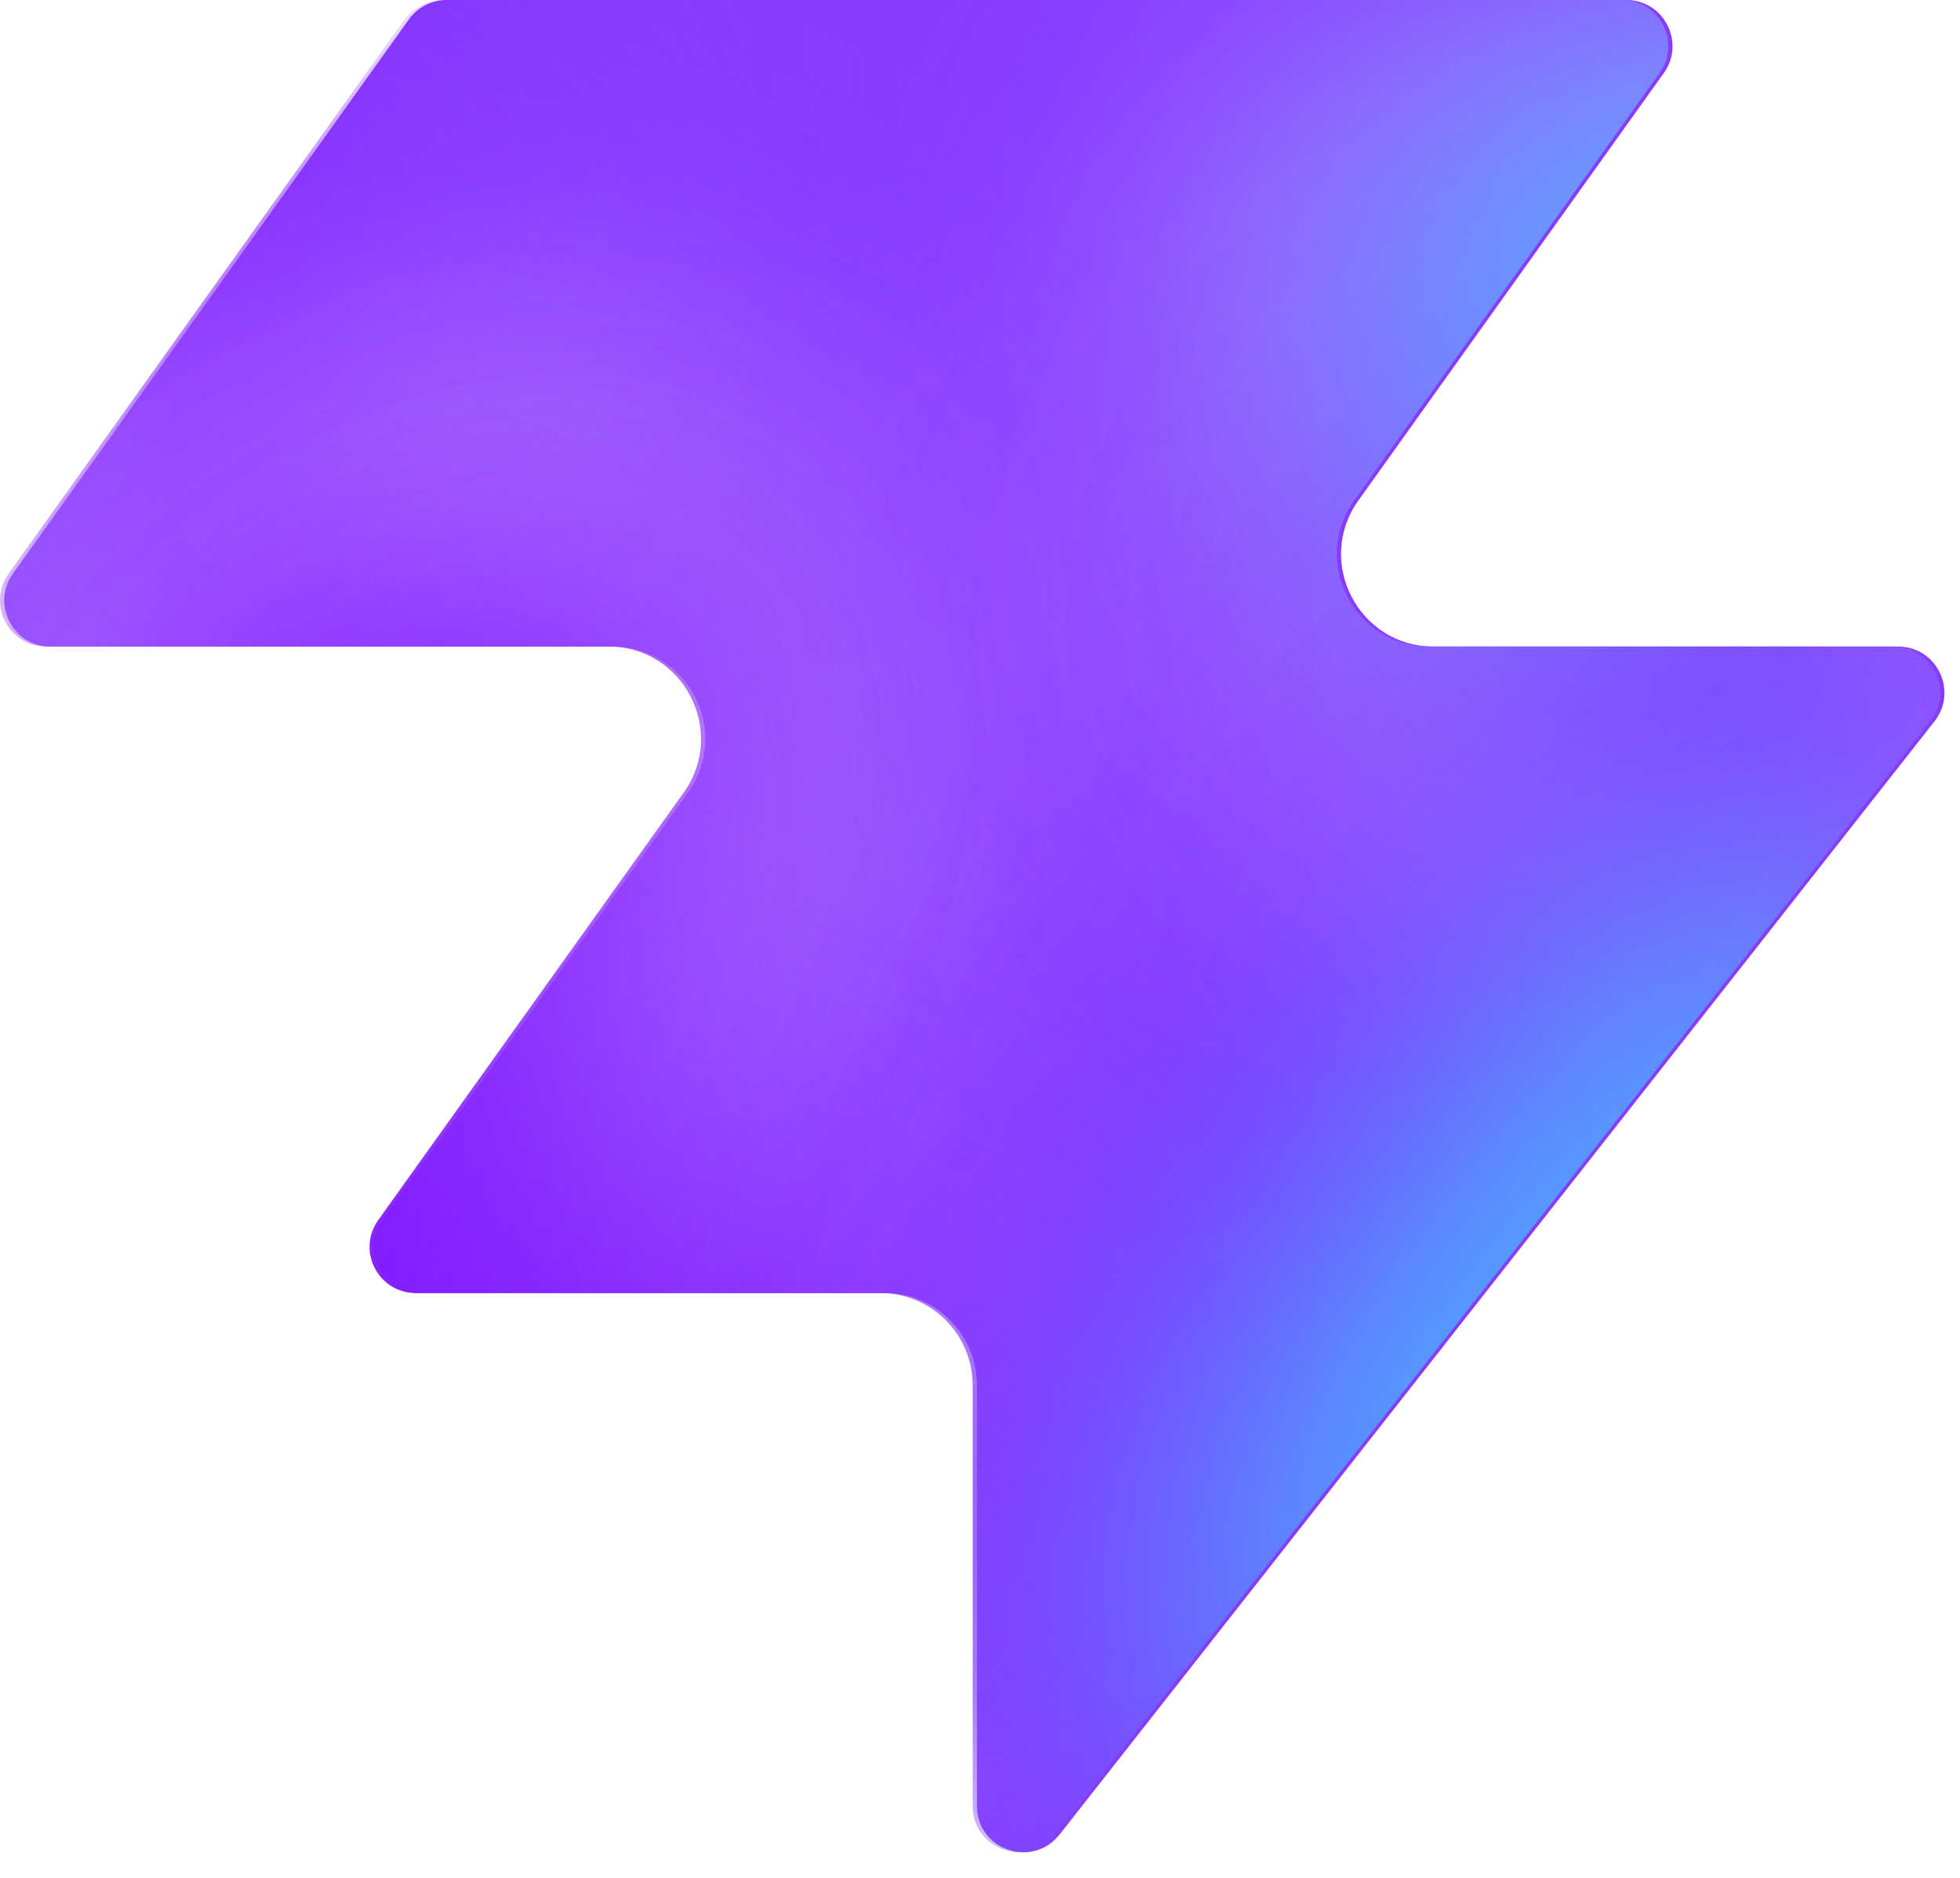
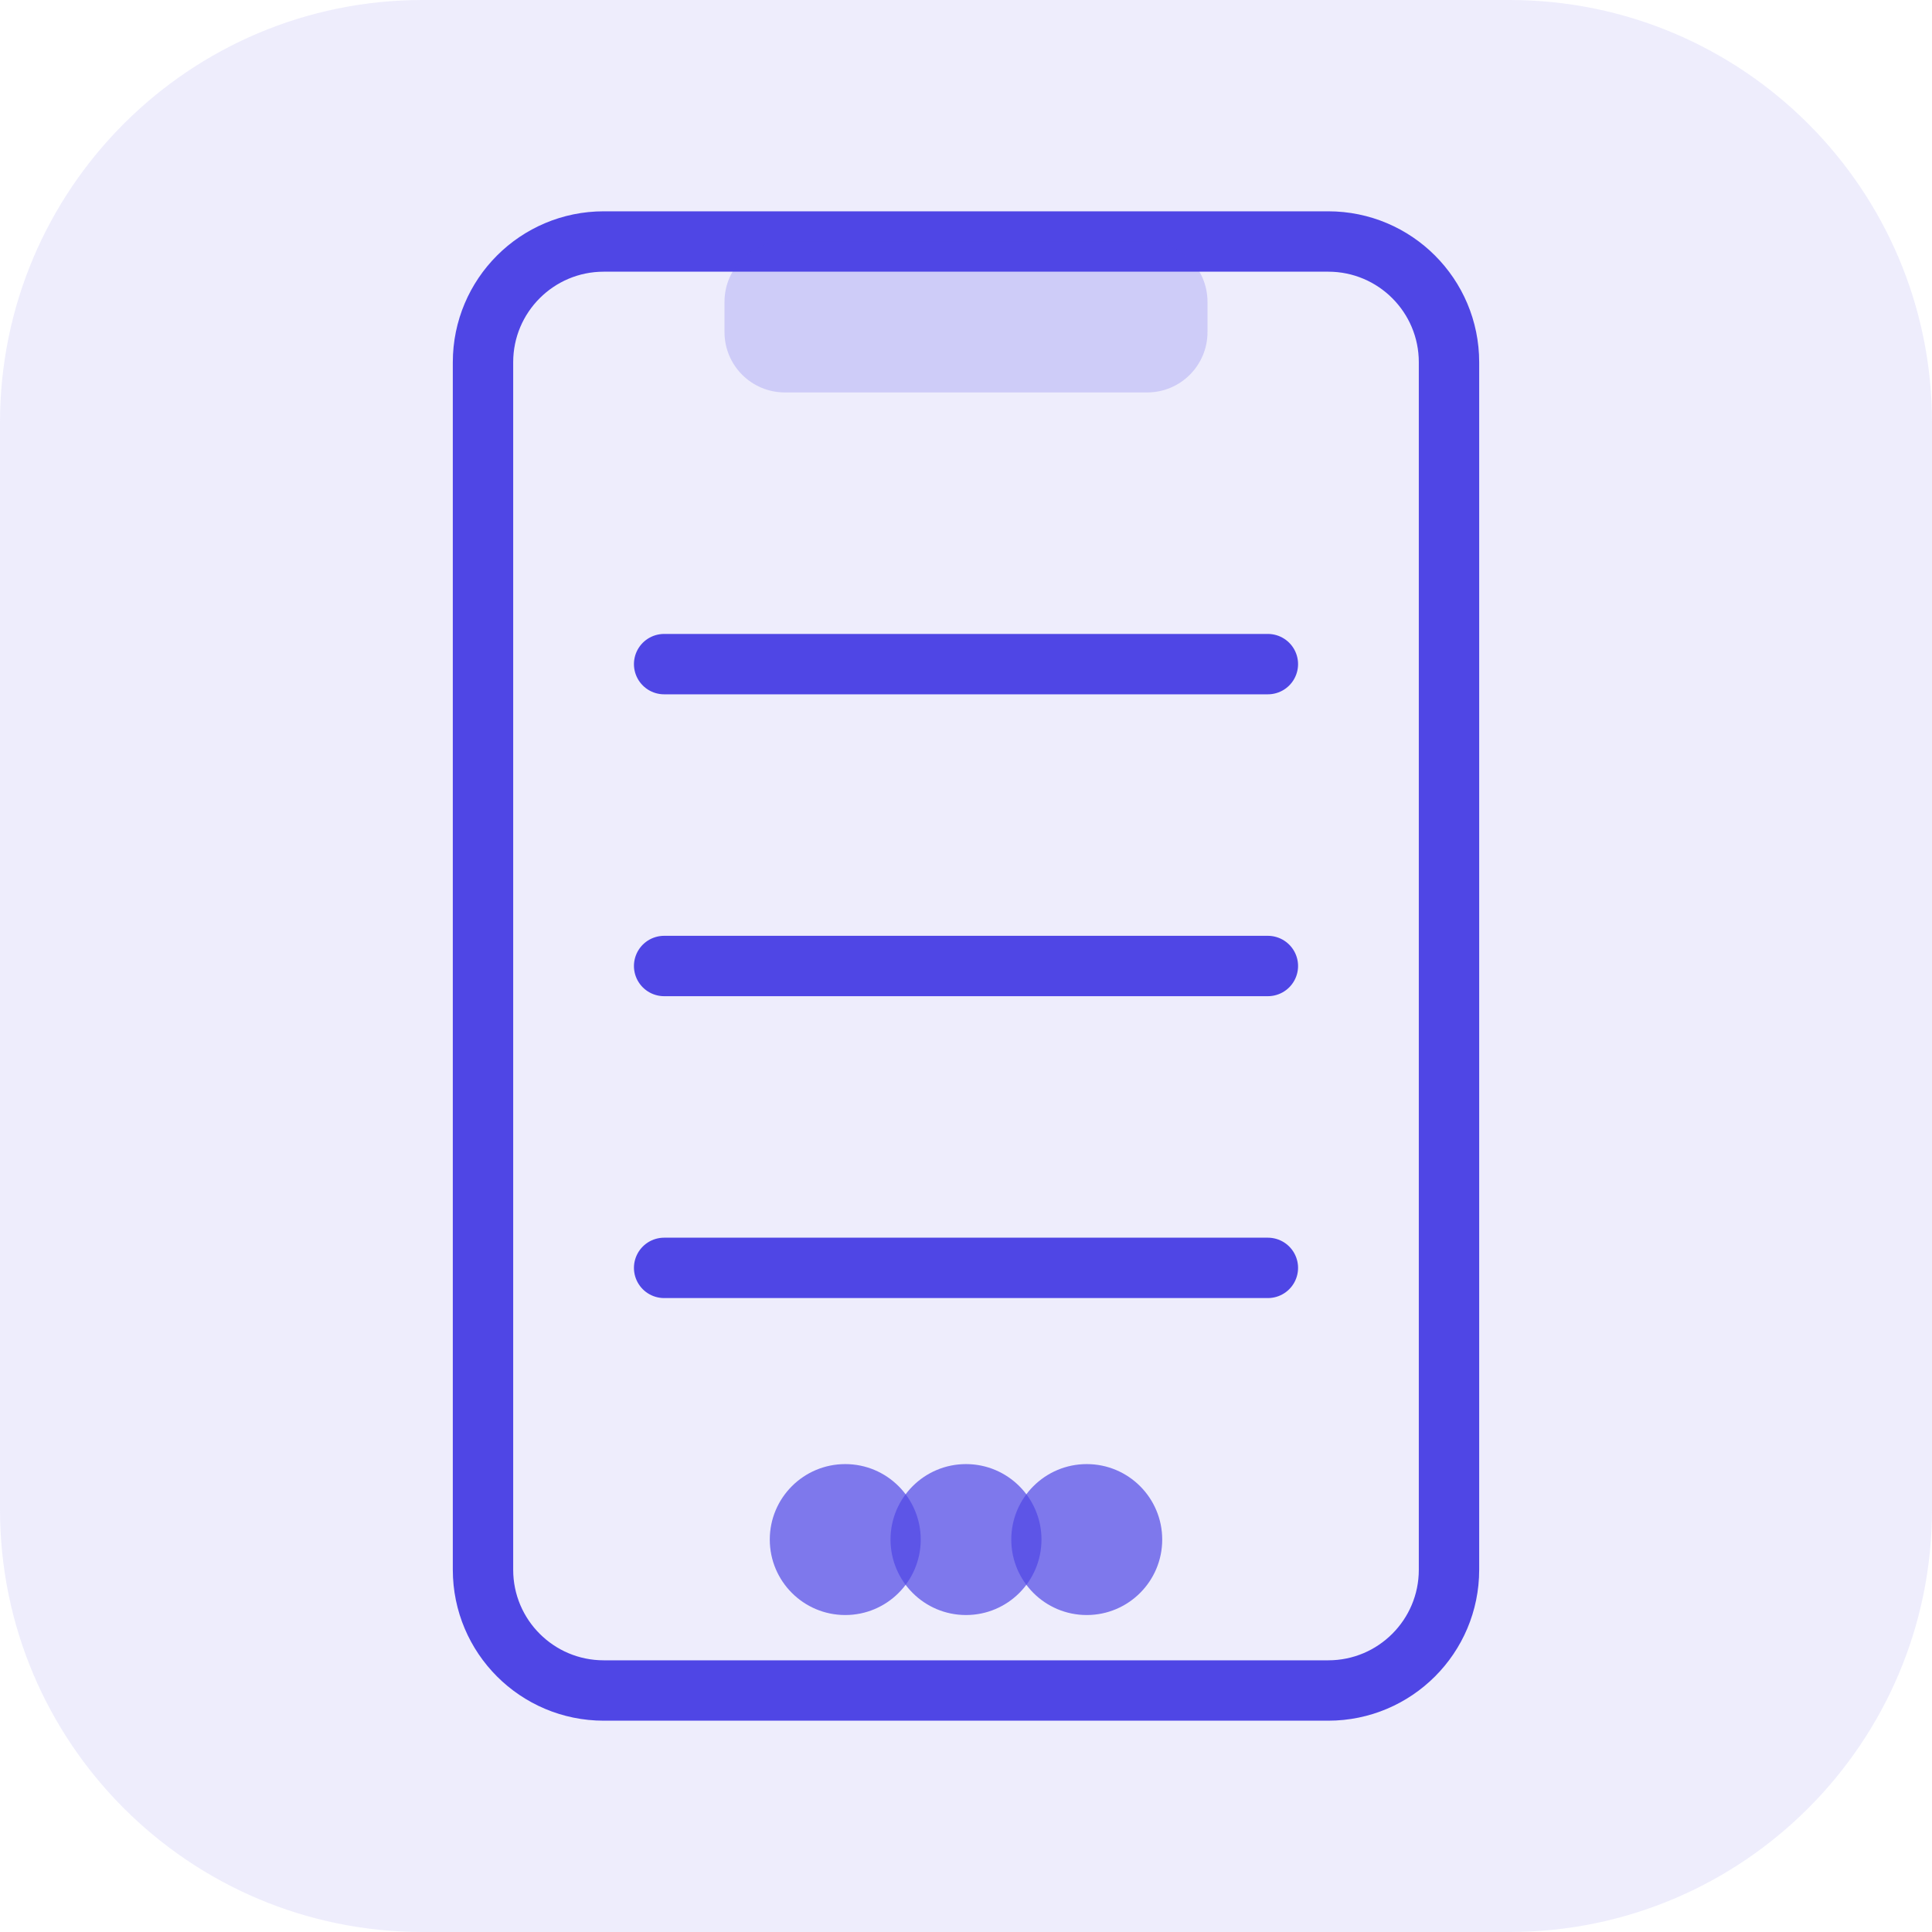
- <svg xmlns="http://www.w3.org/2000/svg" width="48" height="46" fill="none" viewBox="0 0 48 46">
-   <path fill="#863bff" d="M25.946 44.938c-.664.845-2.021.375-2.021-.698V33.937a2.26 2.26 0 0 0-2.262-2.262H10.287c-.92 0-1.456-1.04-.92-1.788l7.48-10.471c1.07-1.497 0-3.578-1.842-3.578H1.237c-.92 0-1.456-1.04-.92-1.788L10.013.474c.214-.297.556-.474.92-.474h28.894c.92 0 1.456 1.04.92 1.788l-7.48 10.471c-1.07 1.498 0 3.579 1.842 3.579h11.377c.943 0 1.473 1.088.89 1.83L25.947 44.94z" style="fill:#863bff;fill:color(display-p3 .525 .23 1);fill-opacity:1" />
-   <mask id="a" width="48" height="46" x="0" y="0" maskUnits="userSpaceOnUse" style="mask-type:alpha">
-     <path fill="#000" d="M25.842 44.938c-.664.844-2.021.375-2.021-.698V33.937a2.26 2.26 0 0 0-2.262-2.262H10.183c-.92 0-1.456-1.04-.92-1.788l7.48-10.471c1.07-1.498 0-3.579-1.842-3.579H1.133c-.92 0-1.456-1.04-.92-1.787L9.91.473c.214-.297.556-.474.92-.474h28.894c.92 0 1.456 1.04.92 1.788l-7.48 10.471c-1.07 1.498 0 3.578 1.842 3.578h11.377c.943 0 1.473 1.088.89 1.832L25.843 44.94z" style="fill:#000;fill-opacity:1" />
-   </mask>
-   <g mask="url(#a)">
-     <g filter="url(#b)">
-       <ellipse cx="5.508" cy="14.704" fill="#ede6ff" rx="5.508" ry="14.704" style="fill:#ede6ff;fill:color(display-p3 .927 .903 1);fill-opacity:1" transform="matrix(.00324 1 1 -.00324 -4.47 31.516)" />
-     </g>
-     <g filter="url(#c)">
-       <ellipse cx="10.399" cy="29.851" fill="#ede6ff" rx="10.399" ry="29.851" style="fill:#ede6ff;fill:color(display-p3 .927 .903 1);fill-opacity:1" transform="matrix(.00324 1 1 -.00324 -39.328 7.883)" />
-     </g>
-     <g filter="url(#d)">
-       <ellipse cx="5.508" cy="30.487" fill="#7e14ff" rx="5.508" ry="30.487" style="fill:#7e14ff;fill:color(display-p3 .492 .077 1);fill-opacity:1" transform="rotate(89.814 -25.913 -14.639)scale(1 -1)" />
-     </g>
-     <g filter="url(#e)">
-       <ellipse cx="5.508" cy="30.599" fill="#7e14ff" rx="5.508" ry="30.599" style="fill:#7e14ff;fill:color(display-p3 .492 .077 1);fill-opacity:1" transform="rotate(89.814 -32.644 -3.334)scale(1 -1)" />
-     </g>
-     <g filter="url(#f)">
-       <ellipse cx="5.508" cy="30.599" fill="#7e14ff" rx="5.508" ry="30.599" style="fill:#7e14ff;fill:color(display-p3 .492 .077 1);fill-opacity:1" transform="matrix(.00324 1 1 -.00324 -34.34 30.47)" />
-     </g>
-     <g filter="url(#g)">
-       <ellipse cx="14.072" cy="22.078" fill="#ede6ff" rx="14.072" ry="22.078" style="fill:#ede6ff;fill:color(display-p3 .927 .903 1);fill-opacity:1" transform="rotate(93.35 24.506 48.493)scale(-1 1)" />
-     </g>
-     <g filter="url(#h)">
-       <ellipse cx="3.47" cy="21.501" fill="#7e14ff" rx="3.47" ry="21.501" style="fill:#7e14ff;fill:color(display-p3 .492 .077 1);fill-opacity:1" transform="rotate(89.009 28.708 47.59)scale(-1 1)" />
-     </g>
-     <g filter="url(#i)">
-       <ellipse cx="3.47" cy="21.501" fill="#7e14ff" rx="3.47" ry="21.501" style="fill:#7e14ff;fill:color(display-p3 .492 .077 1);fill-opacity:1" transform="rotate(89.009 28.708 47.59)scale(-1 1)" />
-     </g>
-     <g filter="url(#j)">
-       <ellipse cx=".387" cy="8.972" fill="#7e14ff" rx="4.407" ry="29.108" style="fill:#7e14ff;fill:color(display-p3 .492 .077 1);fill-opacity:1" transform="rotate(39.51 .387 8.972)" />
-     </g>
-     <g filter="url(#k)">
-       <ellipse cx="47.523" cy="-6.092" fill="#7e14ff" rx="4.407" ry="29.108" style="fill:#7e14ff;fill:color(display-p3 .492 .077 1);fill-opacity:1" transform="rotate(37.892 47.523 -6.092)" />
-     </g>
-     <g filter="url(#l)">
-       <ellipse cx="41.412" cy="6.333" fill="#47bfff" rx="5.971" ry="9.665" style="fill:#47bfff;fill:color(display-p3 .28 .748 1);fill-opacity:1" transform="rotate(37.892 41.412 6.333)" />
-     </g>
-     <g filter="url(#m)">
-       <ellipse cx="-1.879" cy="38.332" fill="#7e14ff" rx="4.407" ry="29.108" style="fill:#7e14ff;fill:color(display-p3 .492 .077 1);fill-opacity:1" transform="rotate(37.892 -1.88 38.332)" />
-     </g>
-     <g filter="url(#n)">
-       <ellipse cx="-1.879" cy="38.332" fill="#7e14ff" rx="4.407" ry="29.108" style="fill:#7e14ff;fill:color(display-p3 .492 .077 1);fill-opacity:1" transform="rotate(37.892 -1.88 38.332)" />
-     </g>
-     <g filter="url(#o)">
-       <ellipse cx="35.651" cy="29.907" fill="#7e14ff" rx="4.407" ry="29.108" style="fill:#7e14ff;fill:color(display-p3 .492 .077 1);fill-opacity:1" transform="rotate(37.892 35.651 29.907)" />
-     </g>
-     <g filter="url(#p)">
-       <ellipse cx="38.418" cy="32.4" fill="#47bfff" rx="5.971" ry="15.297" style="fill:#47bfff;fill:color(display-p3 .28 .748 1);fill-opacity:1" transform="rotate(37.892 38.418 32.4)" />
-     </g>
+ <svg xmlns="http://www.w3.org/2000/svg" viewBox="0 0 64 64" fill="none">
+   <rect width="64" height="64" rx="14" fill="#4F46E5" opacity="0.1" />
+   <g>
+     <rect x="16" y="8" width="32" height="48" rx="4" fill="none" stroke="#4F46E5" stroke-width="2" />
+     <rect x="24" y="8" width="16" height="5" rx="2" fill="#4F46E5" opacity="0.2" />
+     <line x1="22" y1="22" x2="42" y2="22" stroke="#4F46E5" stroke-width="2" stroke-linecap="round" />
+     <line x1="22" y1="32" x2="42" y2="32" stroke="#4F46E5" stroke-width="2" stroke-linecap="round" />
+     <line x1="22" y1="42" x2="42" y2="42" stroke="#4F46E5" stroke-width="2" stroke-linecap="round" />
+     <circle cx="28" cy="51" r="2.5" fill="#4F46E5" opacity="0.7" />
+     <circle cx="32" cy="51" r="2.5" fill="#4F46E5" opacity="0.7" />
+     <circle cx="36" cy="51" r="2.5" fill="#4F46E5" opacity="0.7" />
  </g>
-   <defs>
-     <filter id="b" width="60.045" height="41.654" x="-19.77" y="16.149" color-interpolation-filters="sRGB" filterUnits="userSpaceOnUse">
-       <feFlood flood-opacity="0" result="BackgroundImageFix" />
-       <feBlend in="SourceGraphic" in2="BackgroundImageFix" result="shape" />
-       <feGaussianBlur result="effect1_foregroundBlur_2002_17158" stdDeviation="7.659" />
-     </filter>
-     <filter id="c" width="90.34" height="51.437" x="-54.613" y="-7.533" color-interpolation-filters="sRGB" filterUnits="userSpaceOnUse">
-       <feFlood flood-opacity="0" result="BackgroundImageFix" />
-       <feBlend in="SourceGraphic" in2="BackgroundImageFix" result="shape" />
-       <feGaussianBlur result="effect1_foregroundBlur_2002_17158" stdDeviation="7.659" />
-     </filter>
-     <filter id="d" width="79.355" height="29.4" x="-49.64" y="2.03" color-interpolation-filters="sRGB" filterUnits="userSpaceOnUse">
-       <feFlood flood-opacity="0" result="BackgroundImageFix" />
-       <feBlend in="SourceGraphic" in2="BackgroundImageFix" result="shape" />
-       <feGaussianBlur result="effect1_foregroundBlur_2002_17158" stdDeviation="4.596" />
-     </filter>
-     <filter id="e" width="79.579" height="29.4" x="-45.045" y="20.029" color-interpolation-filters="sRGB" filterUnits="userSpaceOnUse">
-       <feFlood flood-opacity="0" result="BackgroundImageFix" />
-       <feBlend in="SourceGraphic" in2="BackgroundImageFix" result="shape" />
-       <feGaussianBlur result="effect1_foregroundBlur_2002_17158" stdDeviation="4.596" />
-     </filter>
-     <filter id="f" width="79.579" height="29.4" x="-43.513" y="21.178" color-interpolation-filters="sRGB" filterUnits="userSpaceOnUse">
-       <feFlood flood-opacity="0" result="BackgroundImageFix" />
-       <feBlend in="SourceGraphic" in2="BackgroundImageFix" result="shape" />
-       <feGaussianBlur result="effect1_foregroundBlur_2002_17158" stdDeviation="4.596" />
-     </filter>
-     <filter id="g" width="74.749" height="58.852" x="15.756" y="-17.901" color-interpolation-filters="sRGB" filterUnits="userSpaceOnUse">
-       <feFlood flood-opacity="0" result="BackgroundImageFix" />
-       <feBlend in="SourceGraphic" in2="BackgroundImageFix" result="shape" />
-       <feGaussianBlur result="effect1_foregroundBlur_2002_17158" stdDeviation="7.659" />
-     </filter>
-     <filter id="h" width="61.377" height="25.362" x="23.548" y="2.284" color-interpolation-filters="sRGB" filterUnits="userSpaceOnUse">
-       <feFlood flood-opacity="0" result="BackgroundImageFix" />
-       <feBlend in="SourceGraphic" in2="BackgroundImageFix" result="shape" />
-       <feGaussianBlur result="effect1_foregroundBlur_2002_17158" stdDeviation="4.596" />
-     </filter>
-     <filter id="i" width="61.377" height="25.362" x="23.548" y="2.284" color-interpolation-filters="sRGB" filterUnits="userSpaceOnUse">
-       <feFlood flood-opacity="0" result="BackgroundImageFix" />
-       <feBlend in="SourceGraphic" in2="BackgroundImageFix" result="shape" />
-       <feGaussianBlur result="effect1_foregroundBlur_2002_17158" stdDeviation="4.596" />
-     </filter>
-     <filter id="j" width="56.045" height="63.649" x="-27.636" y="-22.853" color-interpolation-filters="sRGB" filterUnits="userSpaceOnUse">
-       <feFlood flood-opacity="0" result="BackgroundImageFix" />
-       <feBlend in="SourceGraphic" in2="BackgroundImageFix" result="shape" />
-       <feGaussianBlur result="effect1_foregroundBlur_2002_17158" stdDeviation="4.596" />
-     </filter>
-     <filter id="k" width="54.814" height="64.646" x="20.116" y="-38.415" color-interpolation-filters="sRGB" filterUnits="userSpaceOnUse">
-       <feFlood flood-opacity="0" result="BackgroundImageFix" />
-       <feBlend in="SourceGraphic" in2="BackgroundImageFix" result="shape" />
-       <feGaussianBlur result="effect1_foregroundBlur_2002_17158" stdDeviation="4.596" />
-     </filter>
-     <filter id="l" width="33.541" height="35.313" x="24.641" y="-11.323" color-interpolation-filters="sRGB" filterUnits="userSpaceOnUse">
-       <feFlood flood-opacity="0" result="BackgroundImageFix" />
-       <feBlend in="SourceGraphic" in2="BackgroundImageFix" result="shape" />
-       <feGaussianBlur result="effect1_foregroundBlur_2002_17158" stdDeviation="4.596" />
-     </filter>
-     <filter id="m" width="54.814" height="64.646" x="-29.286" y="6.009" color-interpolation-filters="sRGB" filterUnits="userSpaceOnUse">
-       <feFlood flood-opacity="0" result="BackgroundImageFix" />
-       <feBlend in="SourceGraphic" in2="BackgroundImageFix" result="shape" />
-       <feGaussianBlur result="effect1_foregroundBlur_2002_17158" stdDeviation="4.596" />
-     </filter>
-     <filter id="n" width="54.814" height="64.646" x="-29.286" y="6.009" color-interpolation-filters="sRGB" filterUnits="userSpaceOnUse">
-       <feFlood flood-opacity="0" result="BackgroundImageFix" />
-       <feBlend in="SourceGraphic" in2="BackgroundImageFix" result="shape" />
-       <feGaussianBlur result="effect1_foregroundBlur_2002_17158" stdDeviation="4.596" />
-     </filter>
-     <filter id="o" width="54.814" height="64.646" x="8.244" y="-2.416" color-interpolation-filters="sRGB" filterUnits="userSpaceOnUse">
-       <feFlood flood-opacity="0" result="BackgroundImageFix" />
-       <feBlend in="SourceGraphic" in2="BackgroundImageFix" result="shape" />
-       <feGaussianBlur result="effect1_foregroundBlur_2002_17158" stdDeviation="4.596" />
-     </filter>
-     <filter id="p" width="39.409" height="43.623" x="18.713" y="10.588" color-interpolation-filters="sRGB" filterUnits="userSpaceOnUse">
-       <feFlood flood-opacity="0" result="BackgroundImageFix" />
-       <feBlend in="SourceGraphic" in2="BackgroundImageFix" result="shape" />
-       <feGaussianBlur result="effect1_foregroundBlur_2002_17158" stdDeviation="4.596" />
-     </filter>
-   </defs>
</svg>
